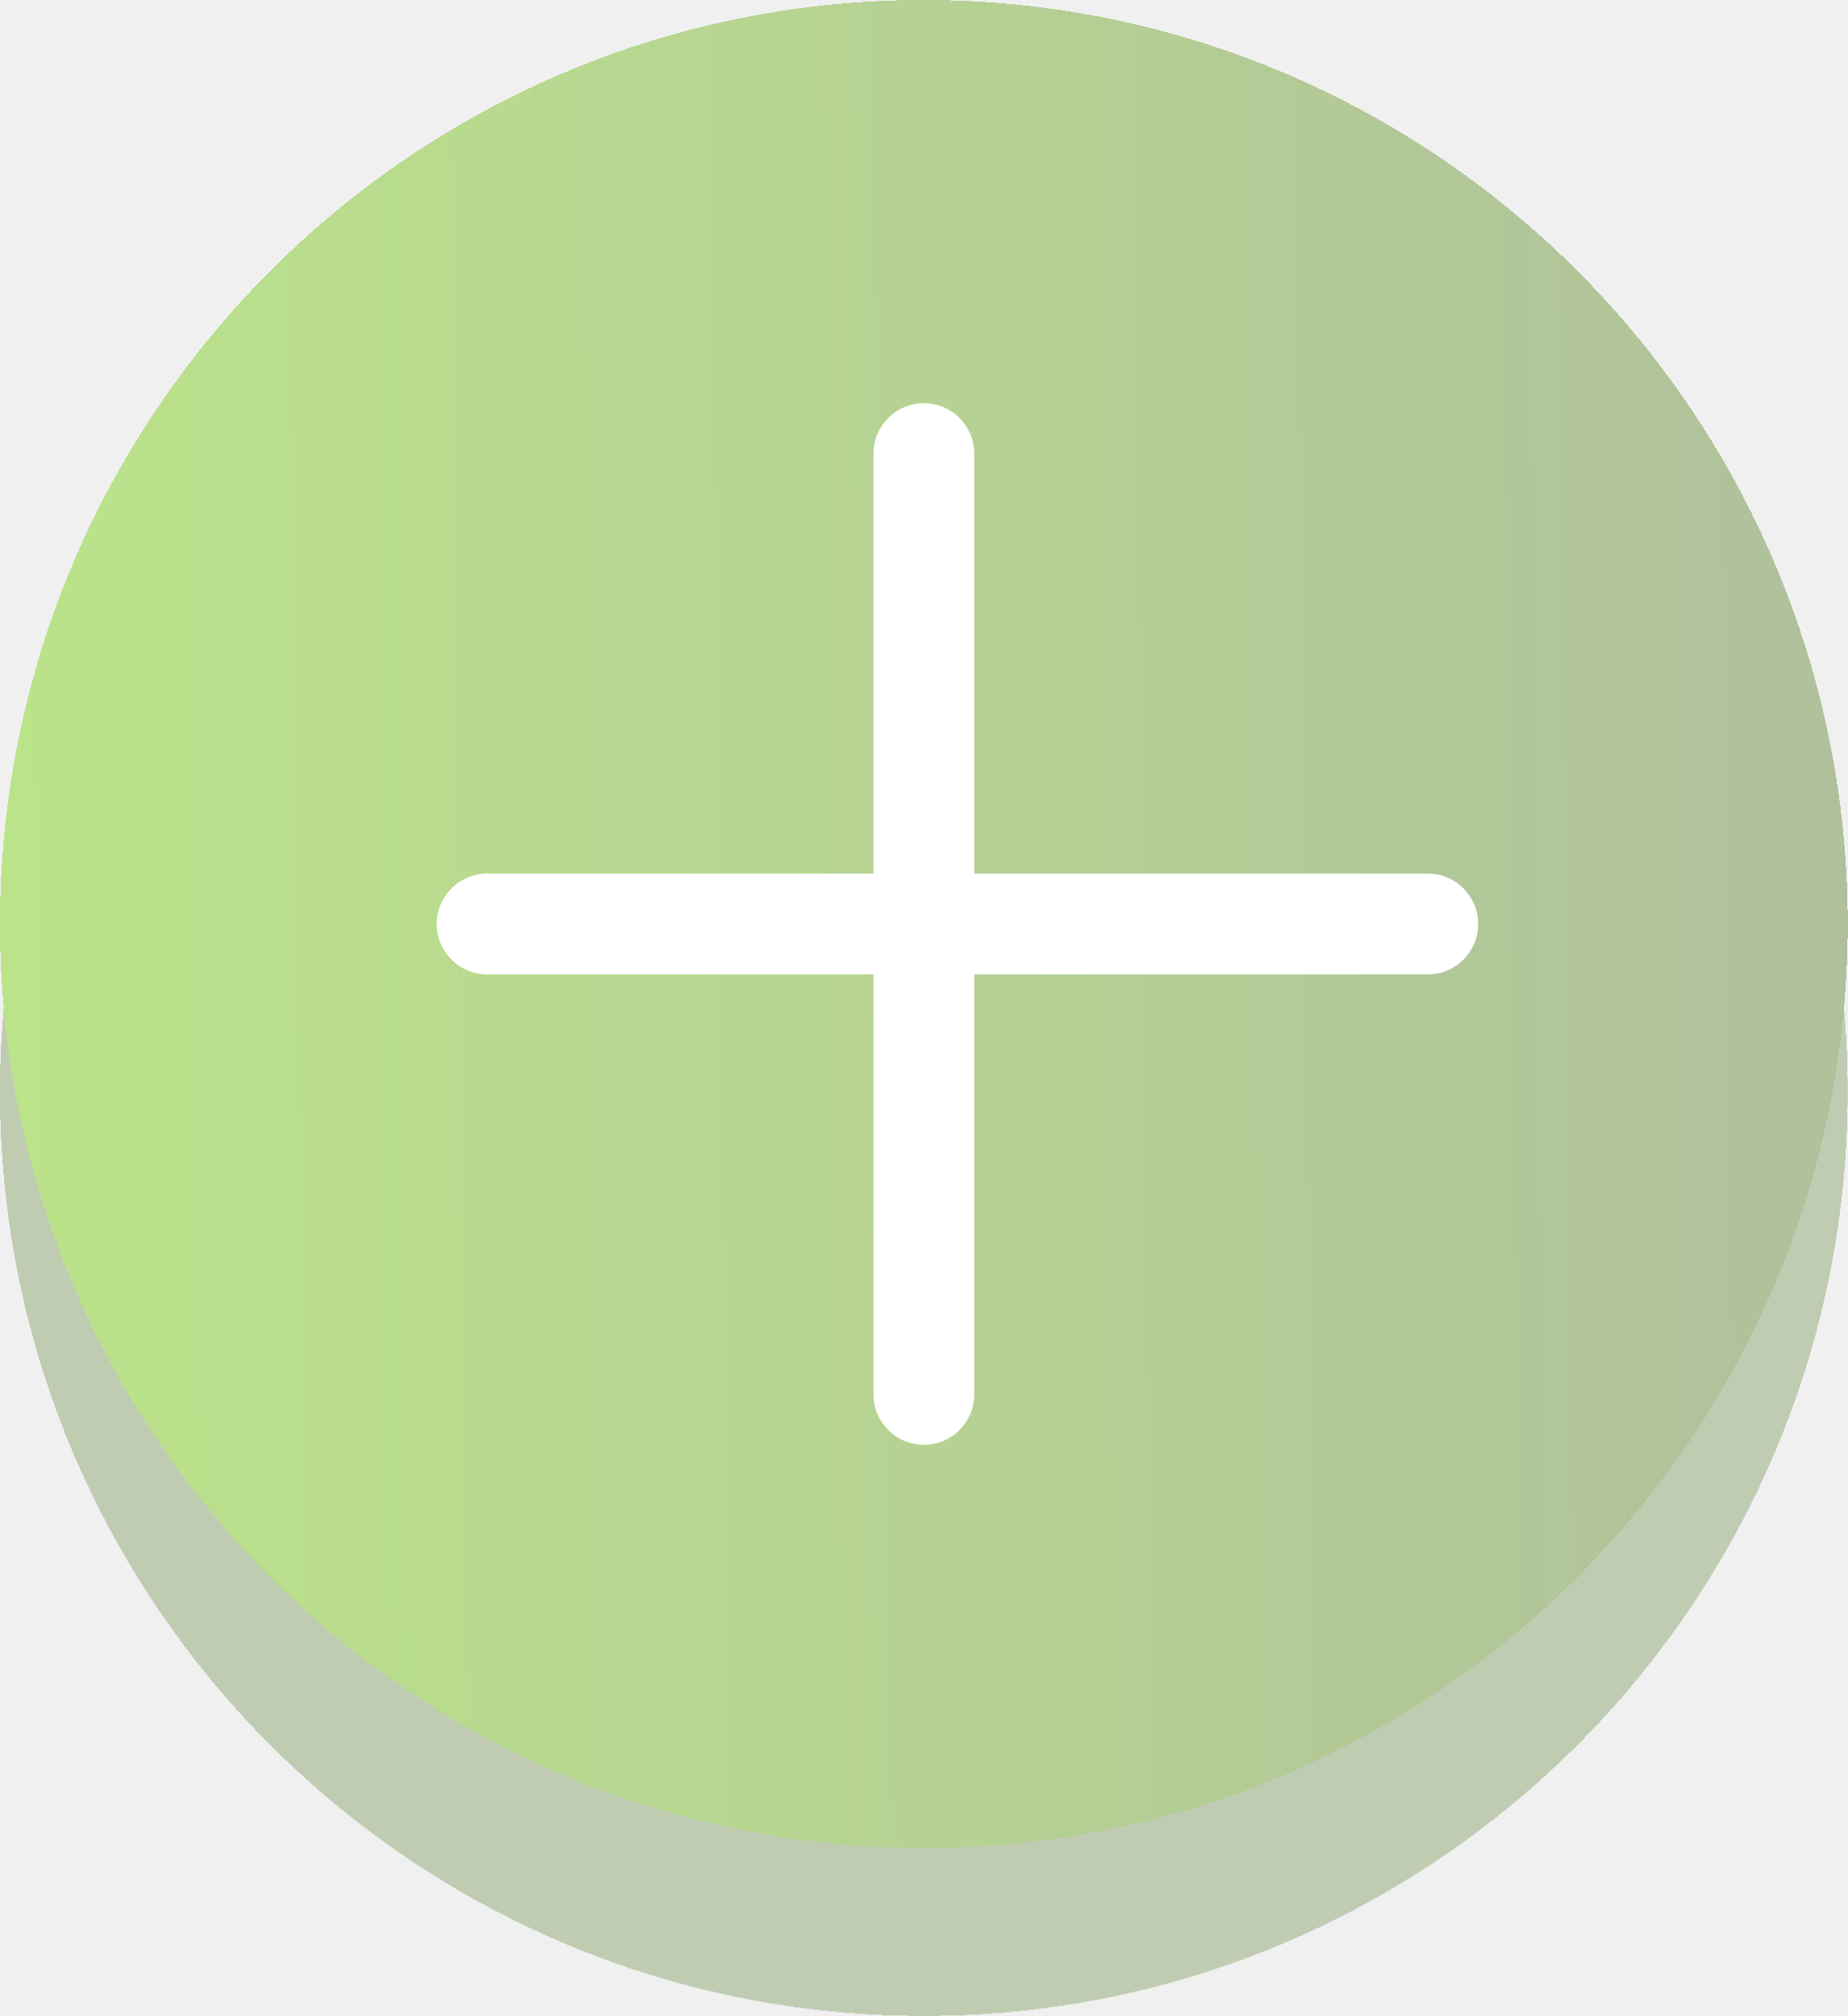
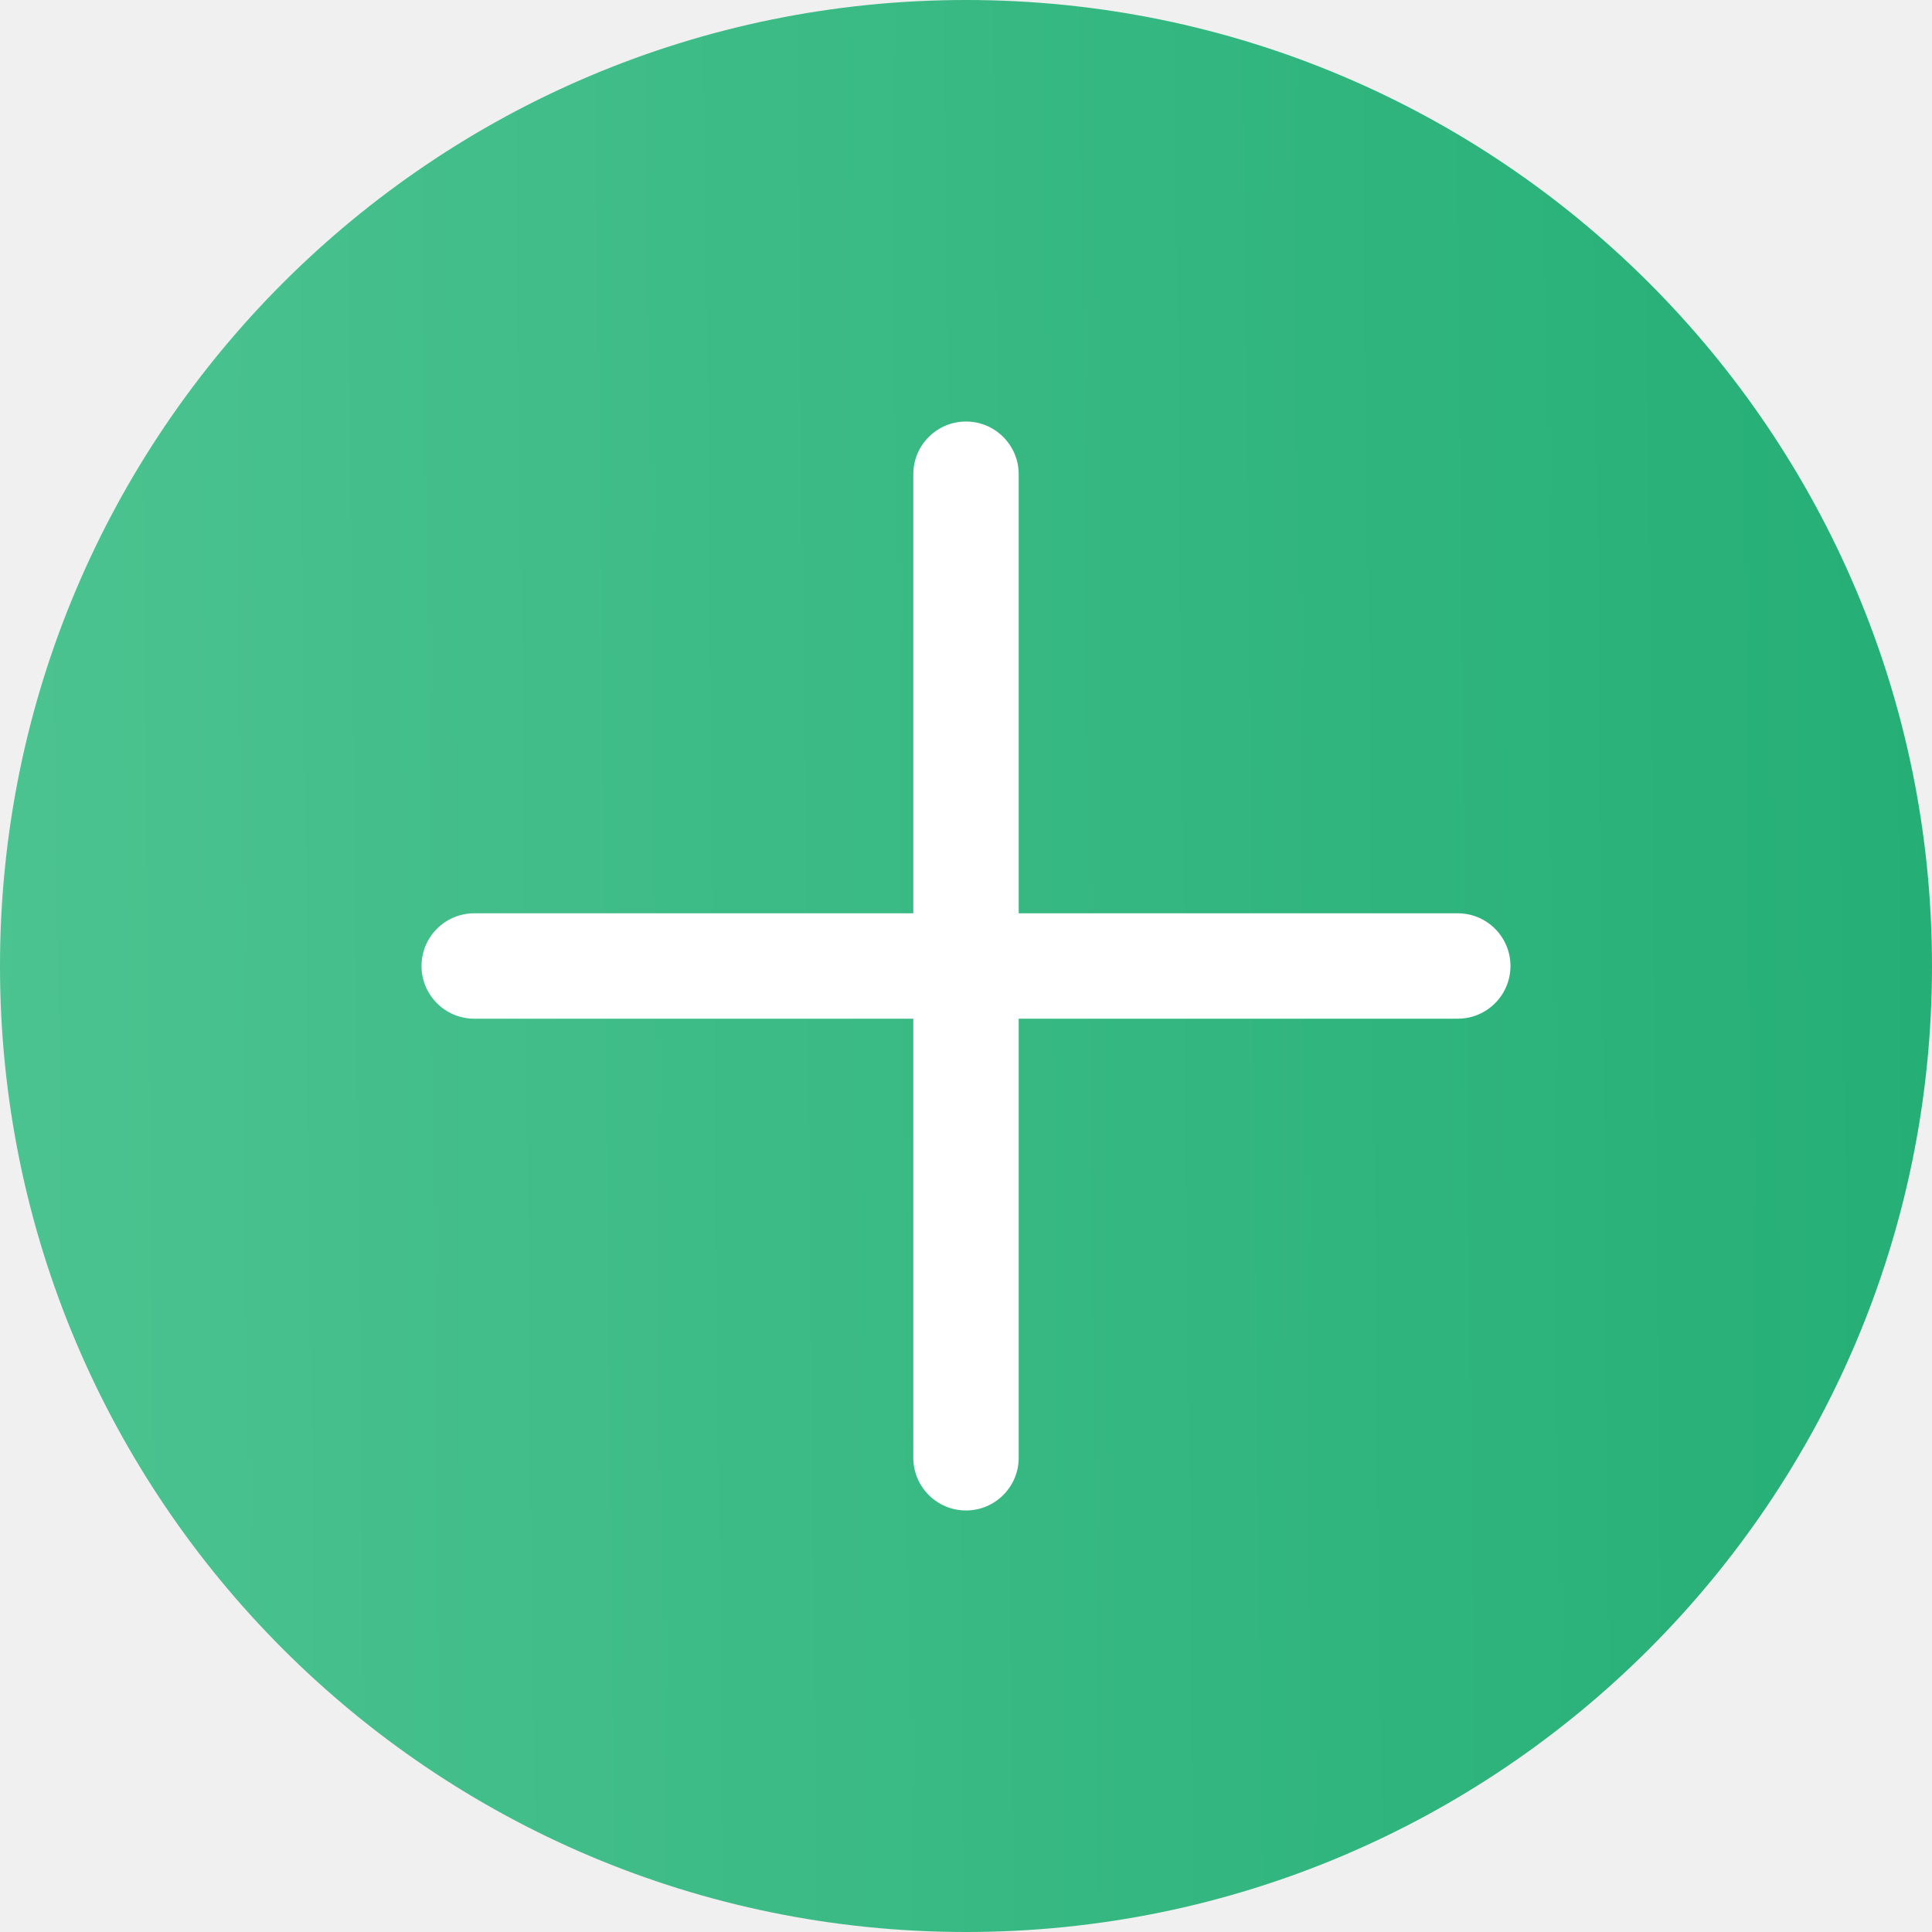
- <svg xmlns="http://www.w3.org/2000/svg" width="55" height="60" viewBox="0 0 55 60" fill="none">
-   <g filter="url(#filter0_d_43_8)">
-     <rect width="55" height="55" rx="27.5" fill="url(#paint0_linear_43_8)" fill-opacity="0.9" shape-rendering="crispEdges" />
-   </g>
-   <rect x="26" y="12" width="3" height="31" rx="1.5" fill="white" />
-   <rect x="44" y="26" width="3" height="31" rx="1.5" transform="rotate(90 44 26)" fill="white" />
+ <svg xmlns="http://www.w3.org/2000/svg" width="55" height="55" viewBox="0 0 55 55" fill="none">
+   <rect width="55" height="55" rx="27.5" fill="url(#paint0_linear_82_19)" fill-opacity="0.9" />
+   <path d="M29 13.5C29 12.672 28.328 12 27.5 12C26.672 12 26 12.672 26 13.5V41.5C26 42.328 26.672 43 27.5 43C28.328 43 29 42.328 29 41.5V13.5Z" fill="white" />
+   <path d="M41.5 29C42.328 29 43 28.328 43 27.5C43 26.672 42.328 26 41.5 26L13.5 26C12.672 26 12 26.672 12 27.5C12 28.328 12.672 29 13.5 29H41.5Z" fill="white" />
  <defs>
-     <filter id="filter0_d_43_8" x="0" y="0" width="55" height="60" filterUnits="userSpaceOnUse" color-interpolation-filters="sRGB">
-       <feFlood flood-opacity="0" result="BackgroundImageFix" />
-       <feColorMatrix in="SourceAlpha" type="matrix" values="0 0 0 0 0 0 0 0 0 0 0 0 0 0 0 0 0 0 127 0" result="hardAlpha" />
-       <feOffset dy="5" />
-       <feComposite in2="hardAlpha" operator="out" />
-       <feColorMatrix type="matrix" values="0 0 0 0 0.608 0 0 0 0 0.686 0 0 0 0 0.51 0 0 0 0.57 0" />
-       <feBlend mode="normal" in2="BackgroundImageFix" result="effect1_dropShadow_43_8" />
-       <feBlend mode="normal" in="SourceGraphic" in2="effect1_dropShadow_43_8" result="shape" />
-     </filter>
-     <linearGradient id="paint0_linear_43_8" x1="-4.616" y1="28" x2="60.489" y2="27.303" gradientUnits="userSpaceOnUse">
-       <stop stop-color="#B6E57D" />
-       <stop offset="1" stop-color="#A7B794" />
+     <linearGradient id="paint0_linear_82_19" x1="-4.616" y1="28" x2="60.489" y2="27.303" gradientUnits="userSpaceOnUse">
+       <stop stop-color="#3DC088" />
+       <stop offset="1" stop-color="#0AA566" />
    </linearGradient>
  </defs>
</svg>
